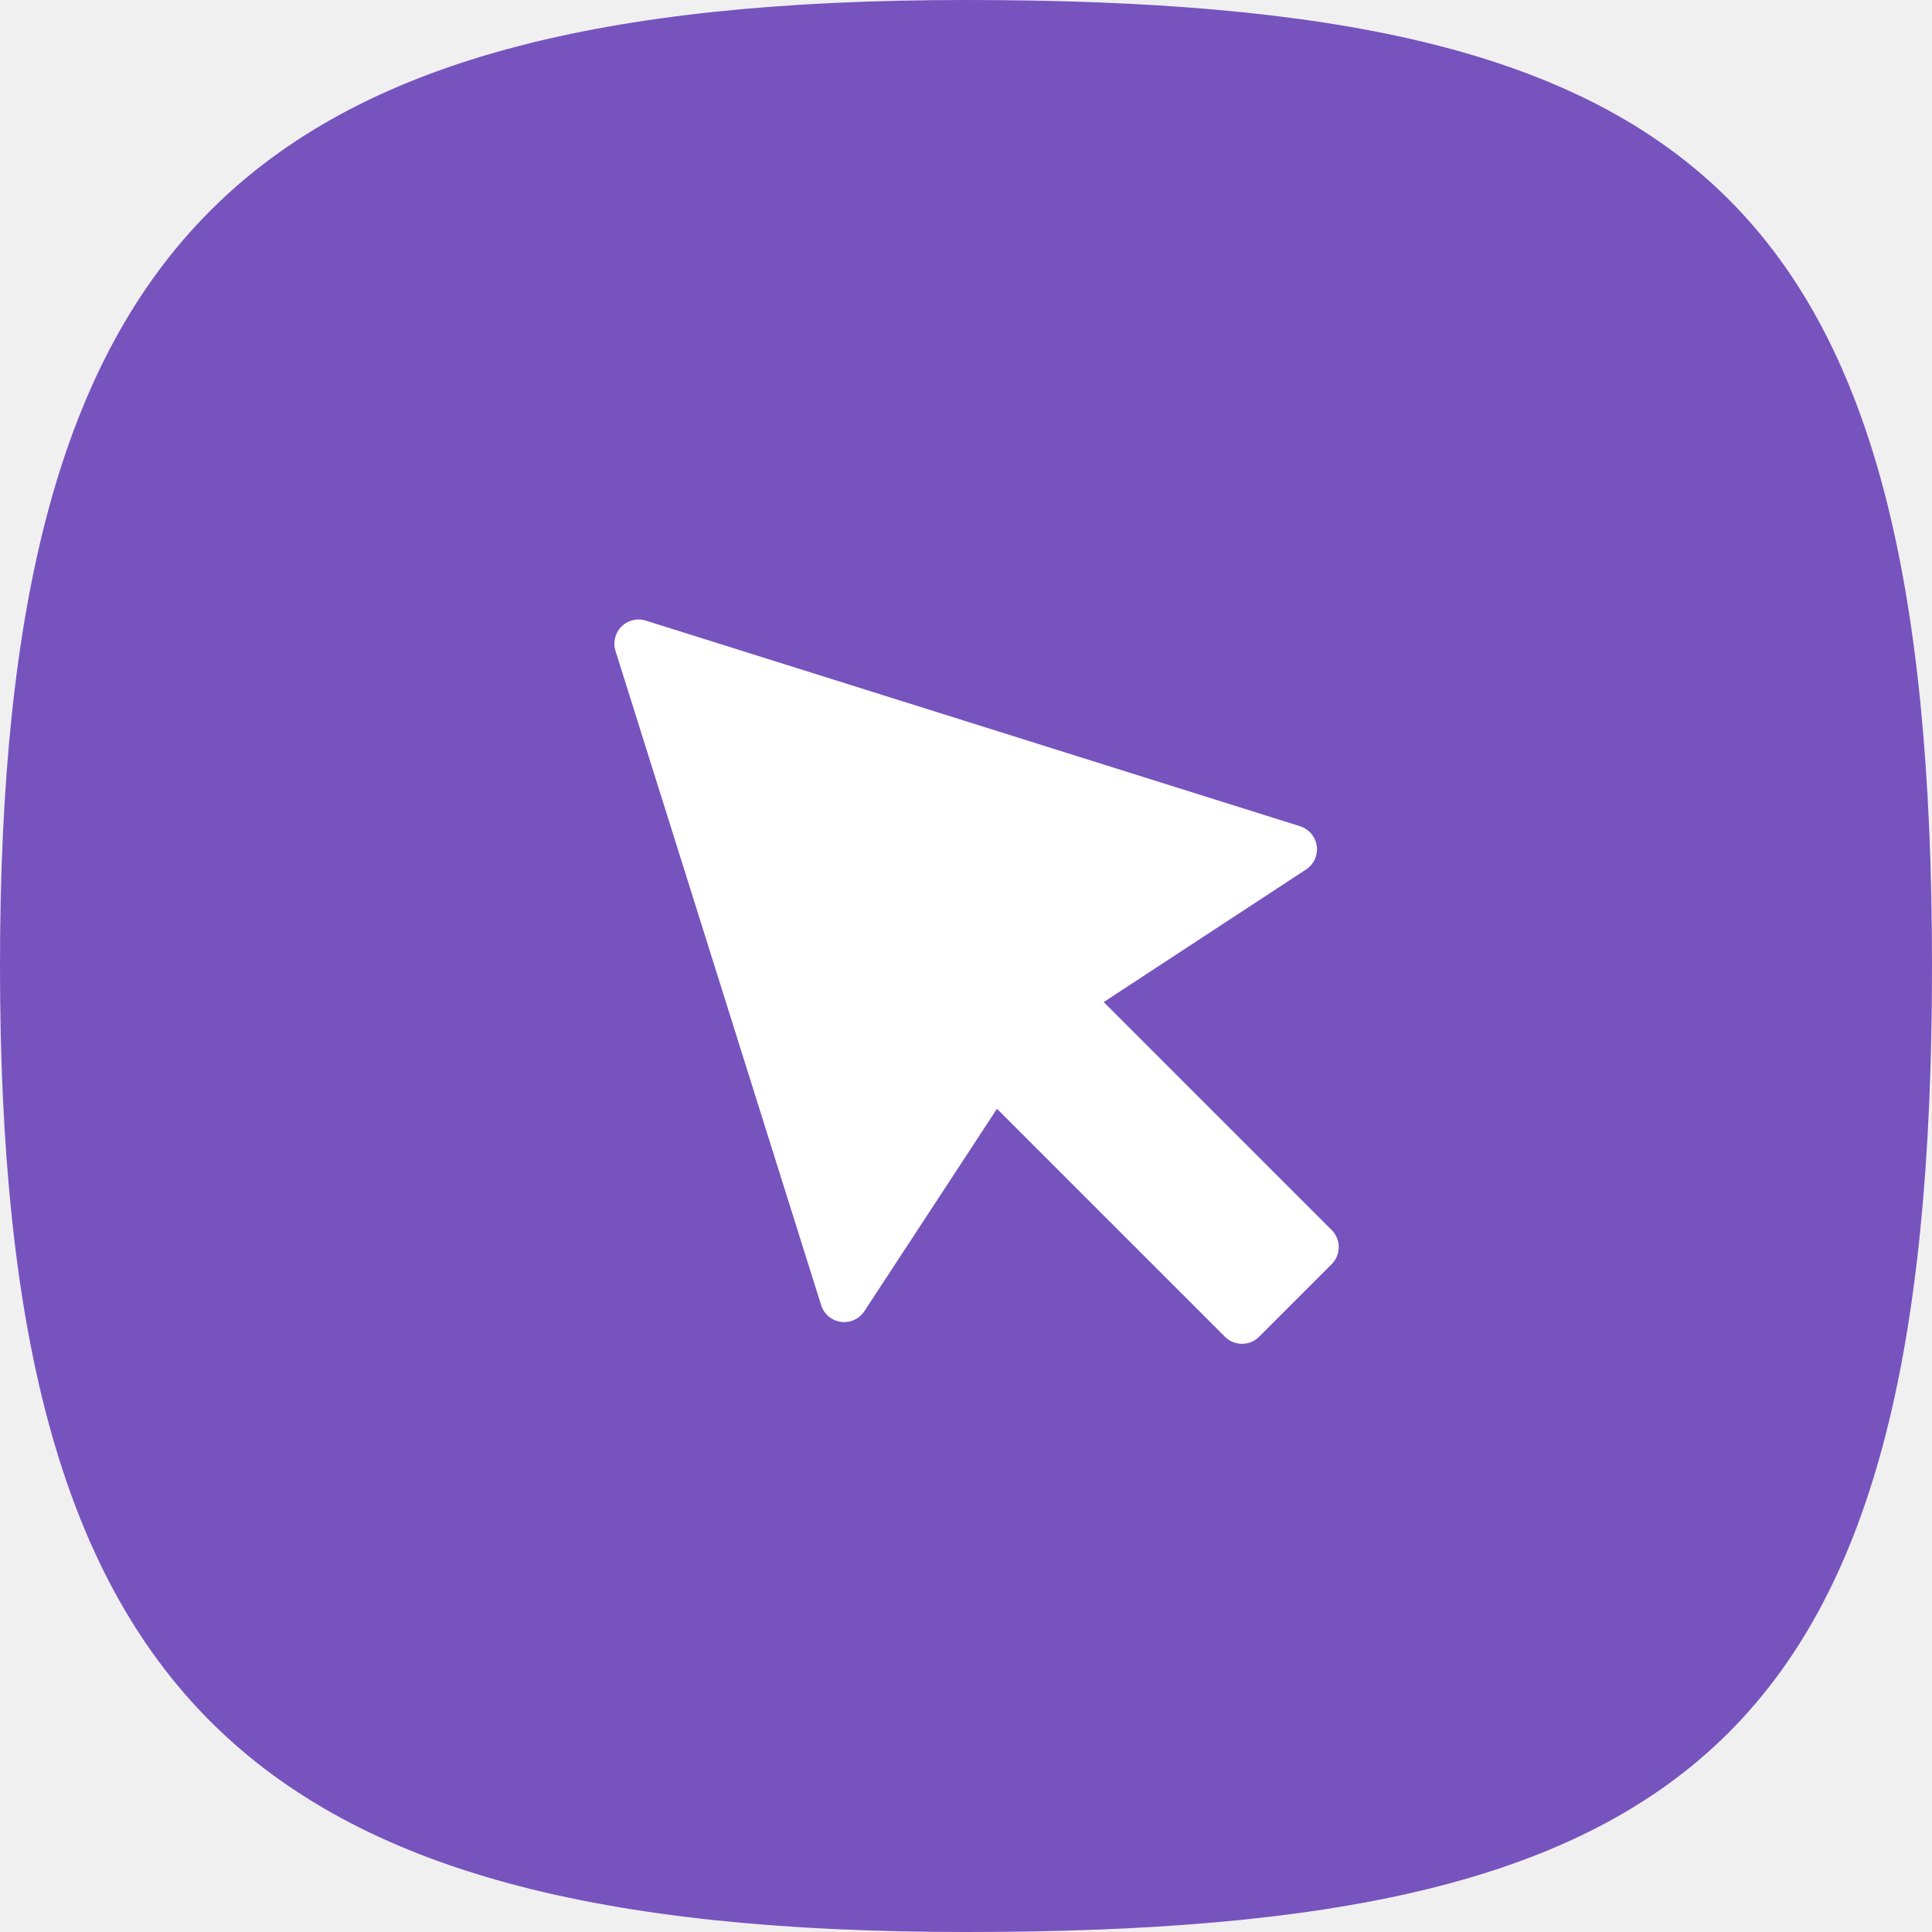
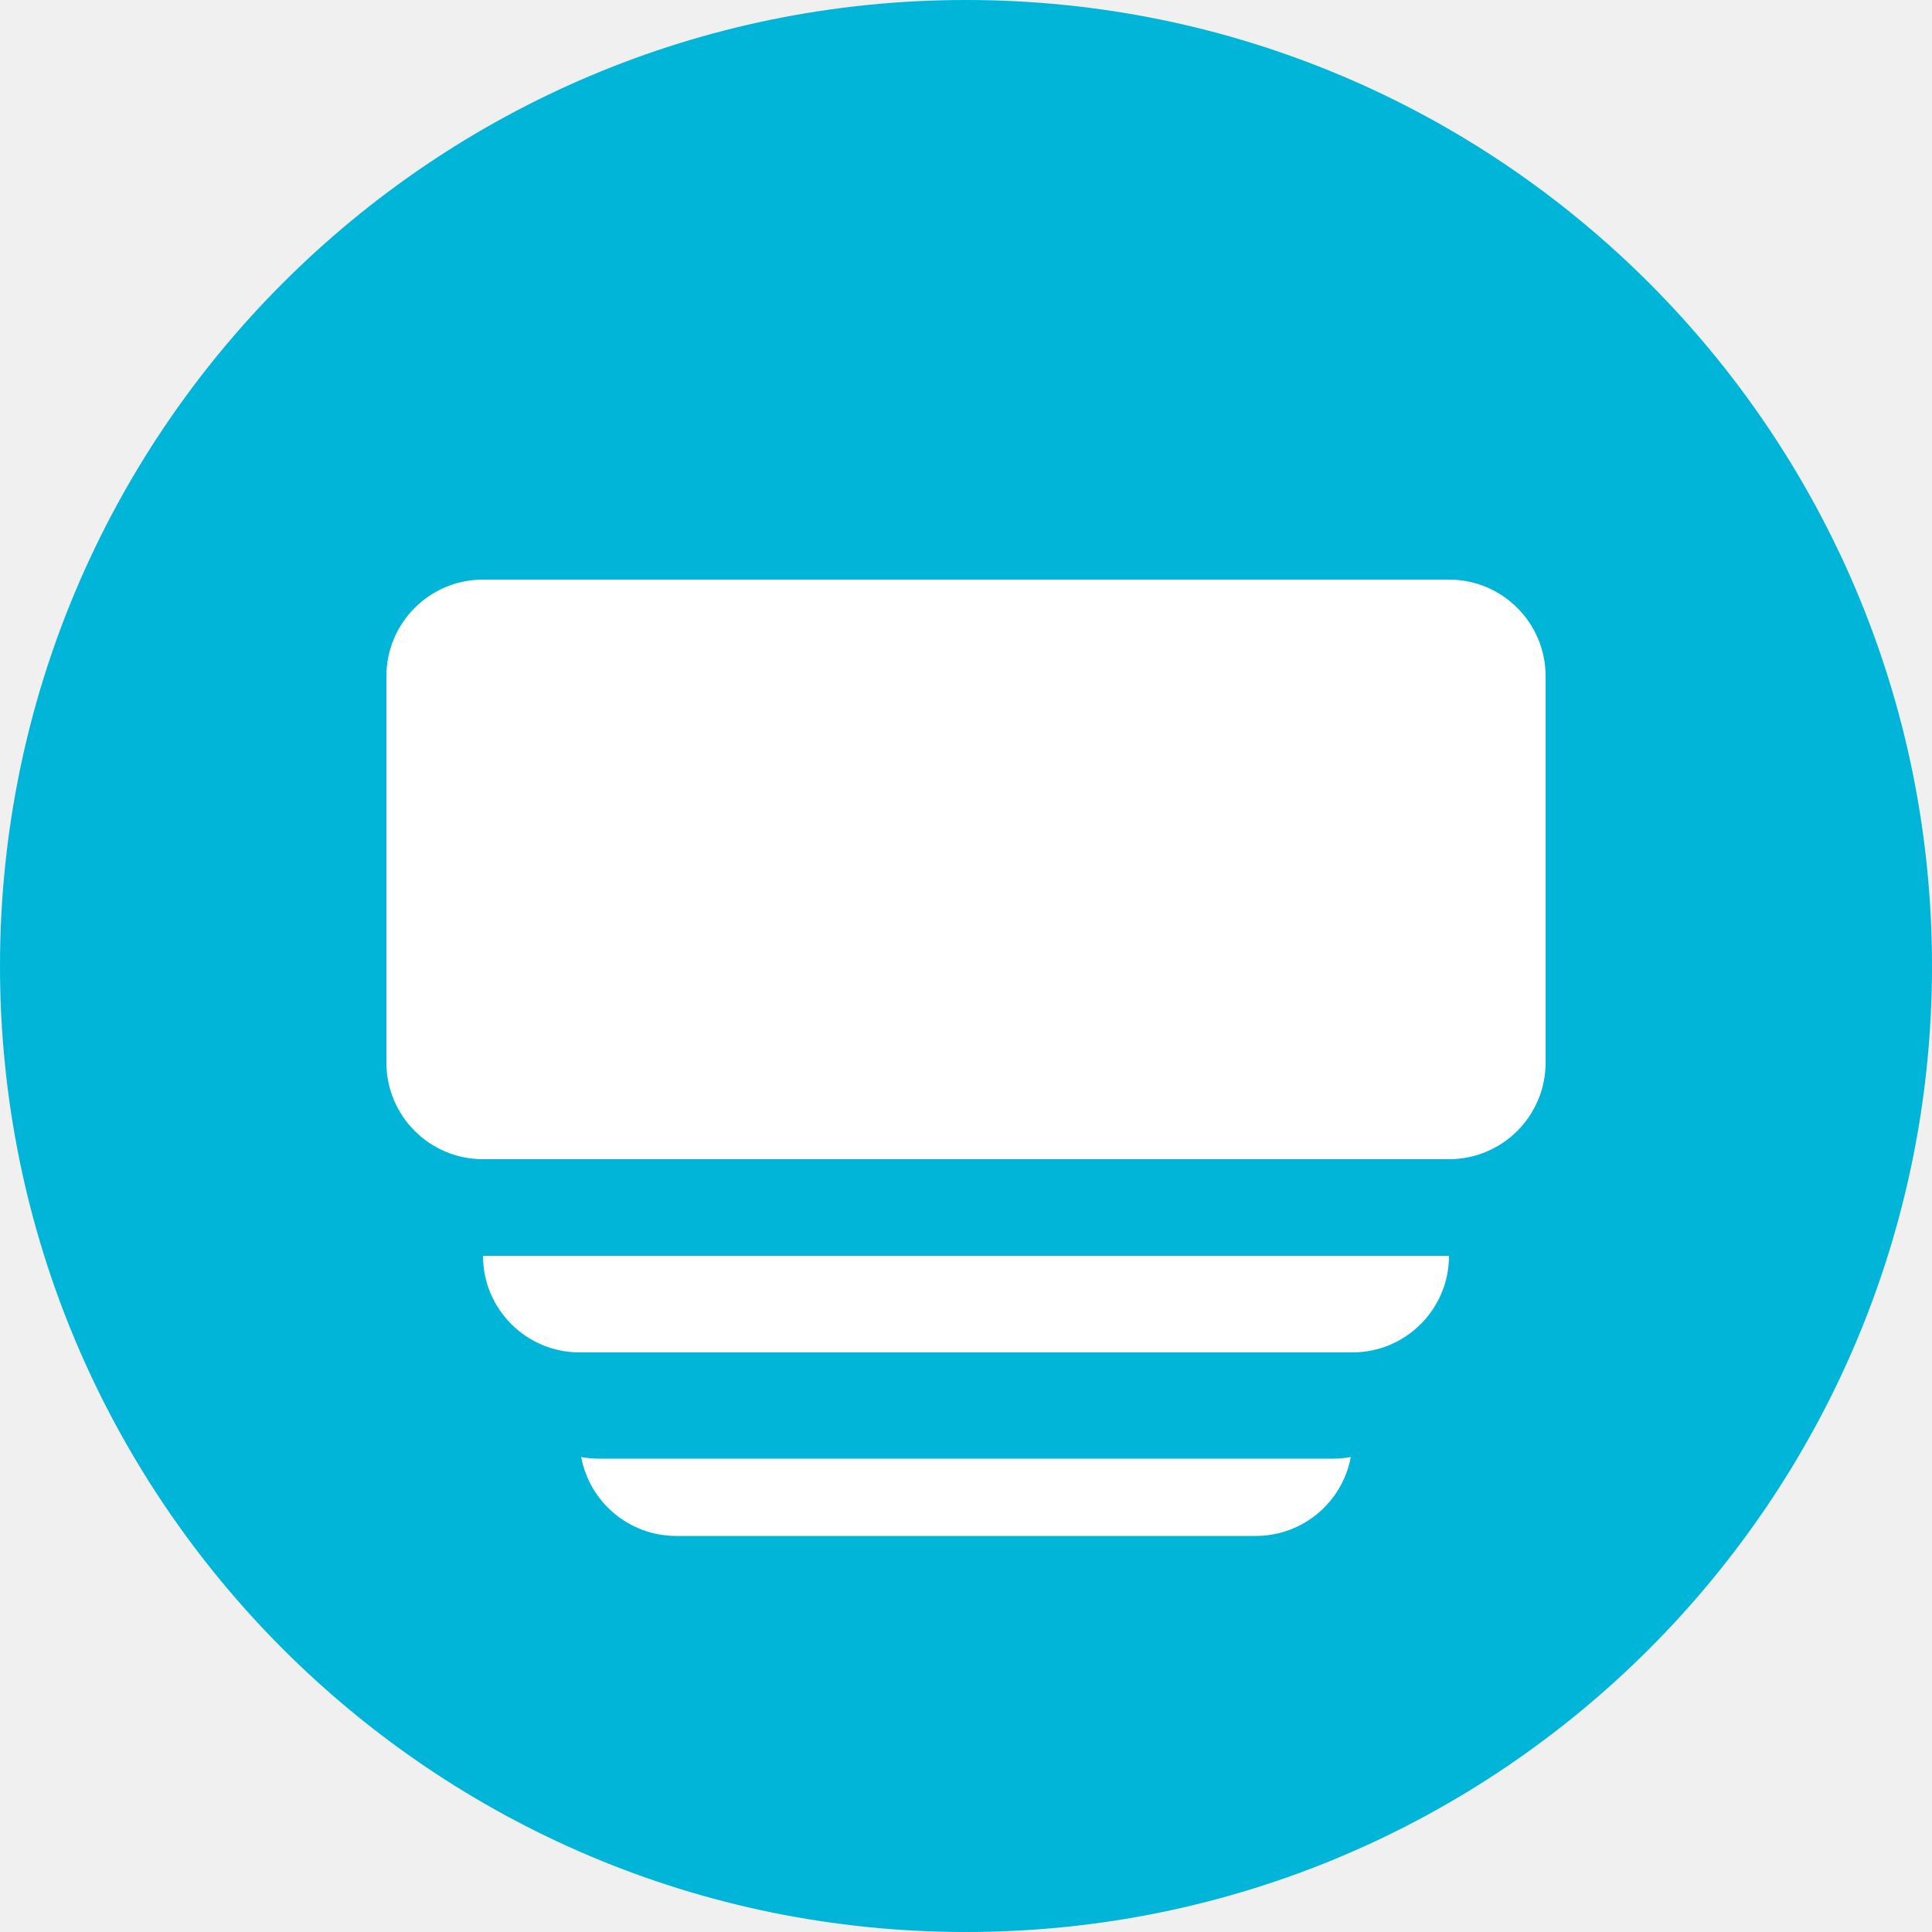
- <svg xmlns="http://www.w3.org/2000/svg" width="80px" height="80px" viewBox="0 0 80 80" version="1.1">
-   <defs />
-   <g id="Desktop" stroke="none" stroke-width="1" fill="none" fill-rule="evenodd">
-     <g id="click" transform="translate(-680, -224)">
-       <g id="Group-6" transform="translate(680, 224)">
-         <path d="M40,80 C70.091,80 80,72.091 80,40 C80,7.909 70.091,0 40,0 C9.909,3.68513244e-15 -1.07182509e-13,9.909 -3.55271368e-14,40 C3.55271368e-14,70.091 9.909,80 40,80 Z" id="Oval" fill="#7753BE" />
-         <path d="M42.987,45.207 L42.987,58.556 C42.987,59.108 42.539,59.556 41.987,59.556 L37.737,59.556 C37.184,59.556 36.737,59.108 36.737,58.556 L36.737,45.207 L26.929,47.25 C26.388,47.363 25.859,47.016 25.746,46.475 C25.699,46.249 25.732,46.014 25.839,45.809 L38.975,20.63 C39.231,20.141 39.835,19.951 40.324,20.206 C40.506,20.301 40.654,20.449 40.748,20.63 L53.885,45.809 C54.14,46.298 53.951,46.902 53.461,47.158 C53.256,47.265 53.021,47.297 52.794,47.25 L42.987,45.207 Z" id="Combined-Shape" fill="#FFFFFF" transform="translate(39.86188, 40.0732) rotate(-45) translate(-39.86188, -40.0732) " />
-       </g>
-     </g>
-   </g>
+ <svg xmlns="http://www.w3.org/2000/svg" width="80" height="80" viewBox="0 0 80 80" fill="none">
+   <path d="M80 40C80 62.091 62.091 80 40 80C17.909 80 0 62.091 0 40C0 17.909 17.909 0 40 0C62.091 0 80 17.909 80 40Z" fill="#00B5D8" />
+   <path d="M16 28C16 25.791 17.791 24 20 24H60C62.209 24 64 25.791 64 28V44C64 46.209 62.209 48 60 48H20C17.791 48 16 46.209 16 44V28Z" fill="white" />
+   <path d="M20 52C20 54.209 21.791 56 24 56H56C58.209 56 60 54.209 60 52H20Z" fill="white" />
+   <path d="M24.067 60.333C24.411 62.192 26.041 63.6 28 63.6H52C53.959 63.6 55.589 62.192 55.933 60.333C55.695 60.377 55.45 60.4 55.2 60.4H24.8C24.55 60.4 24.305 60.377 24.067 60.333Z" fill="white" />
</svg>
